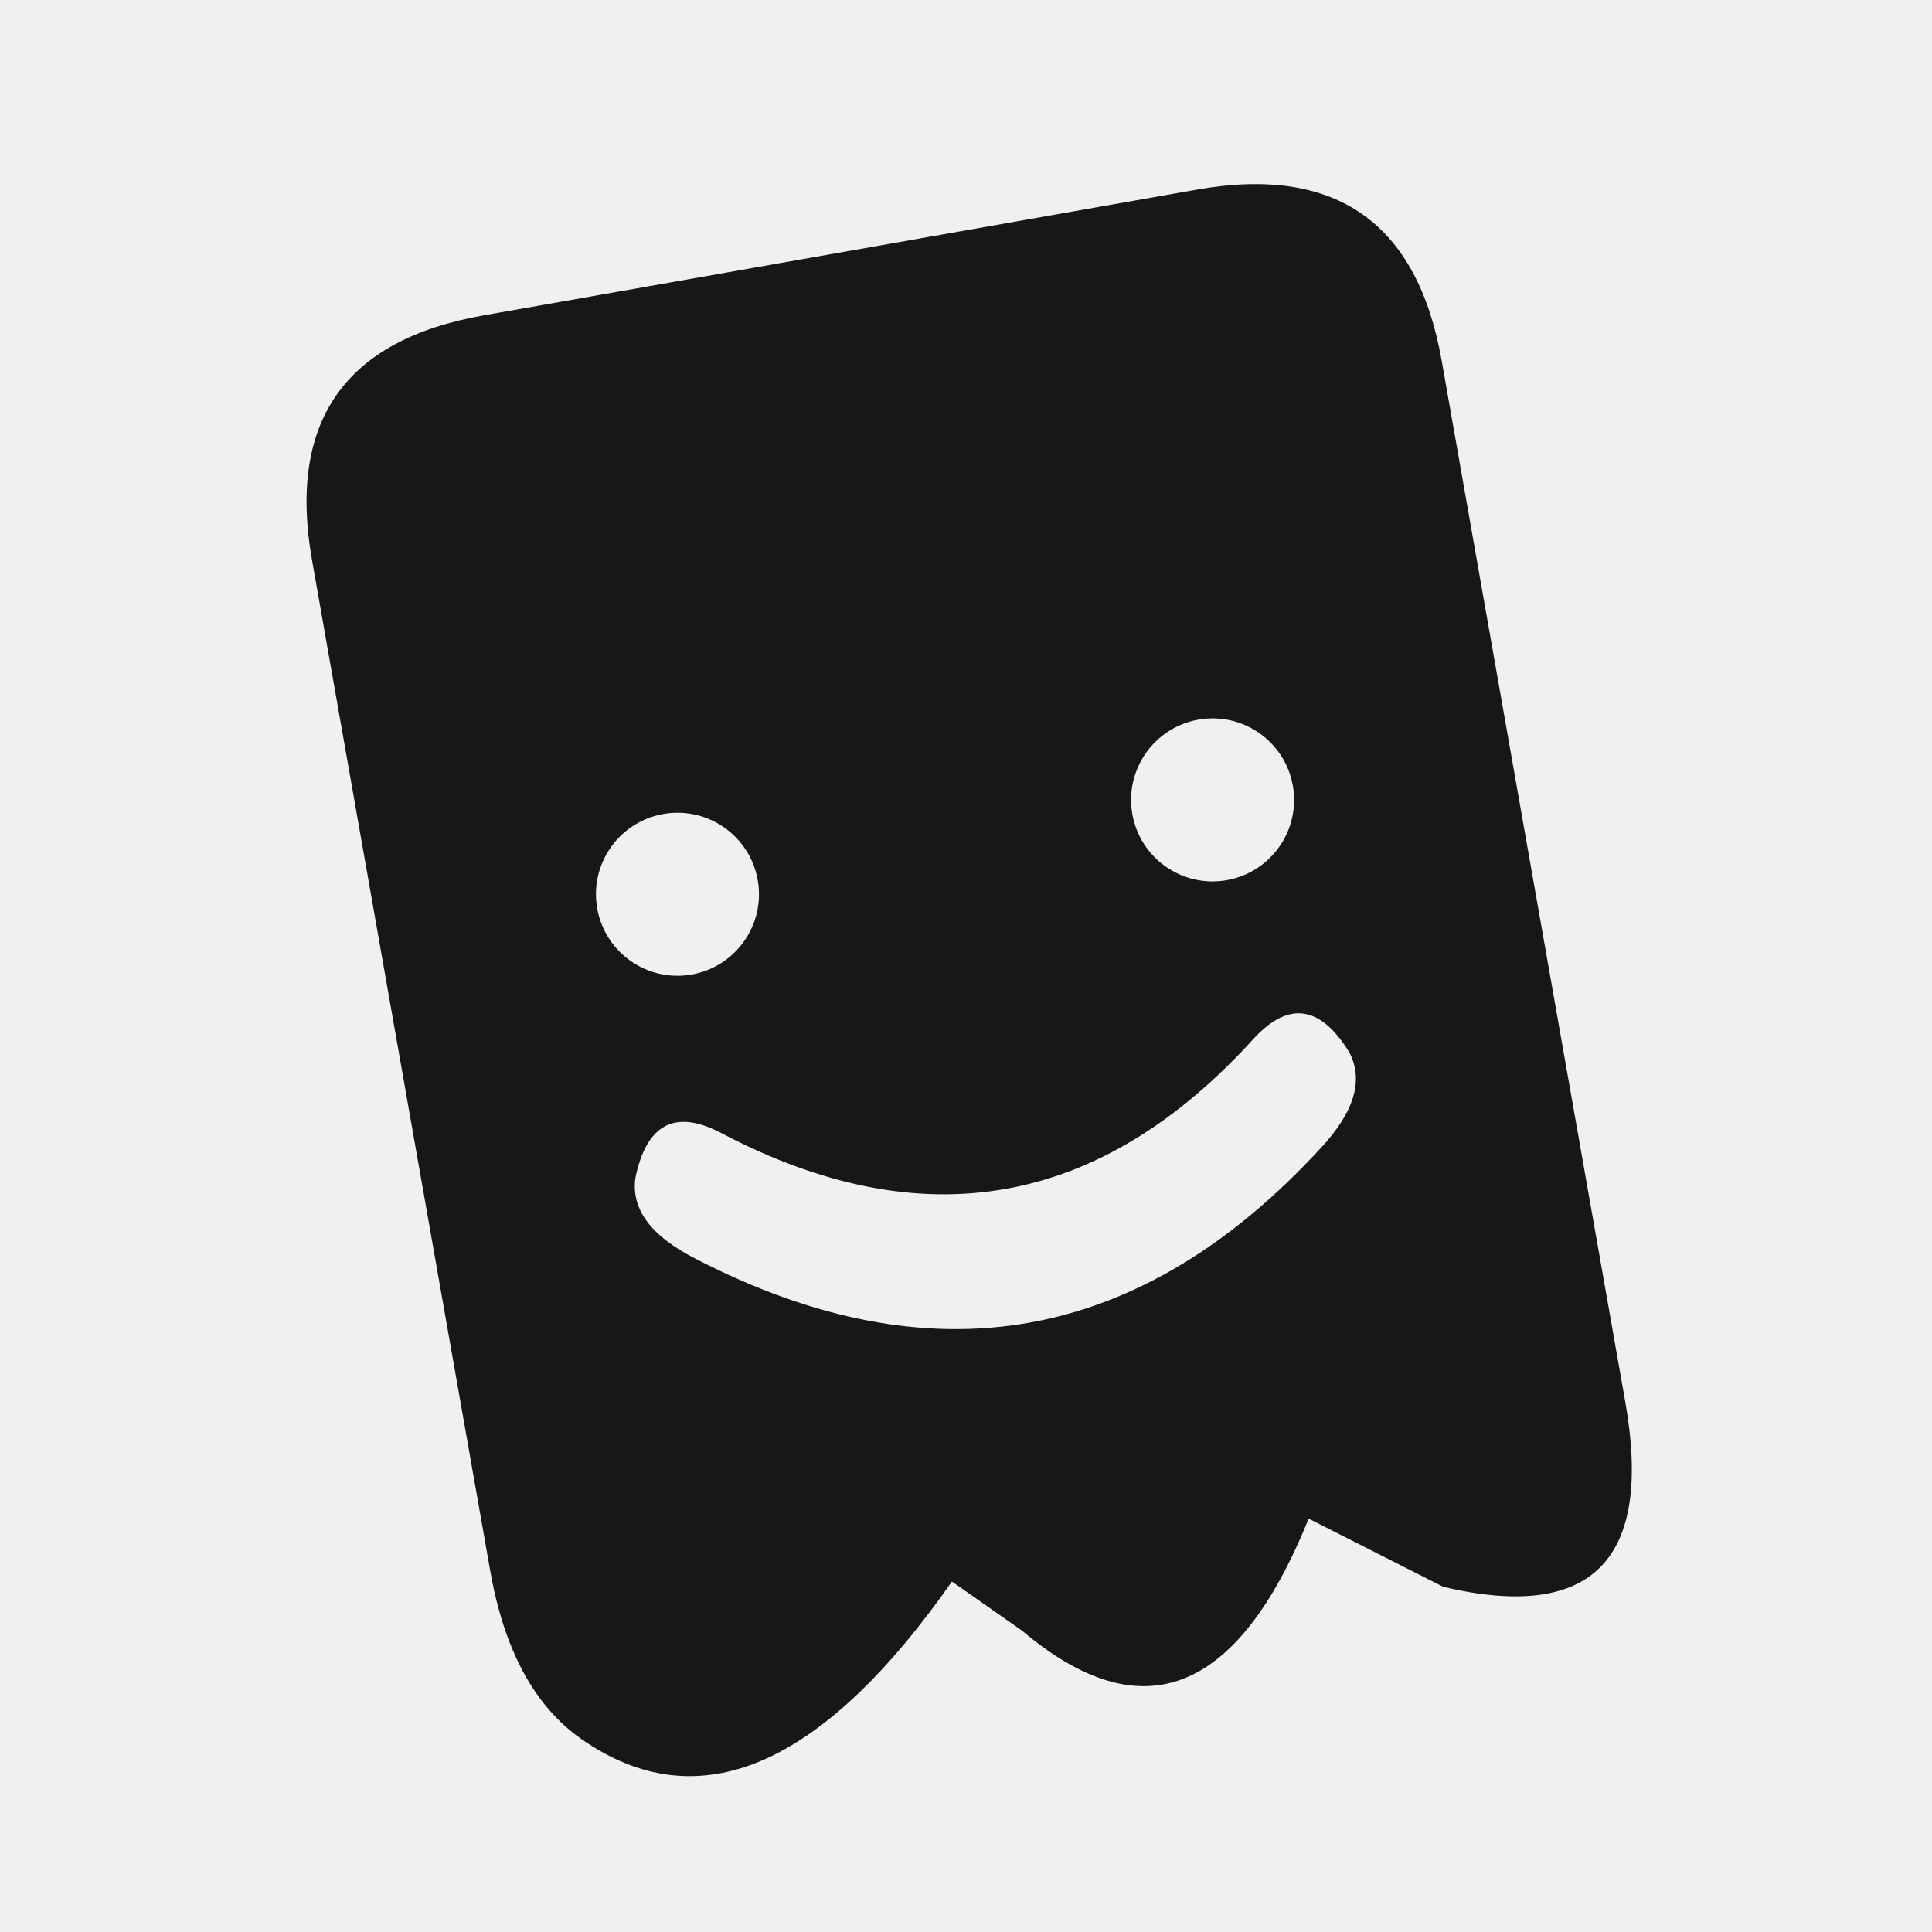
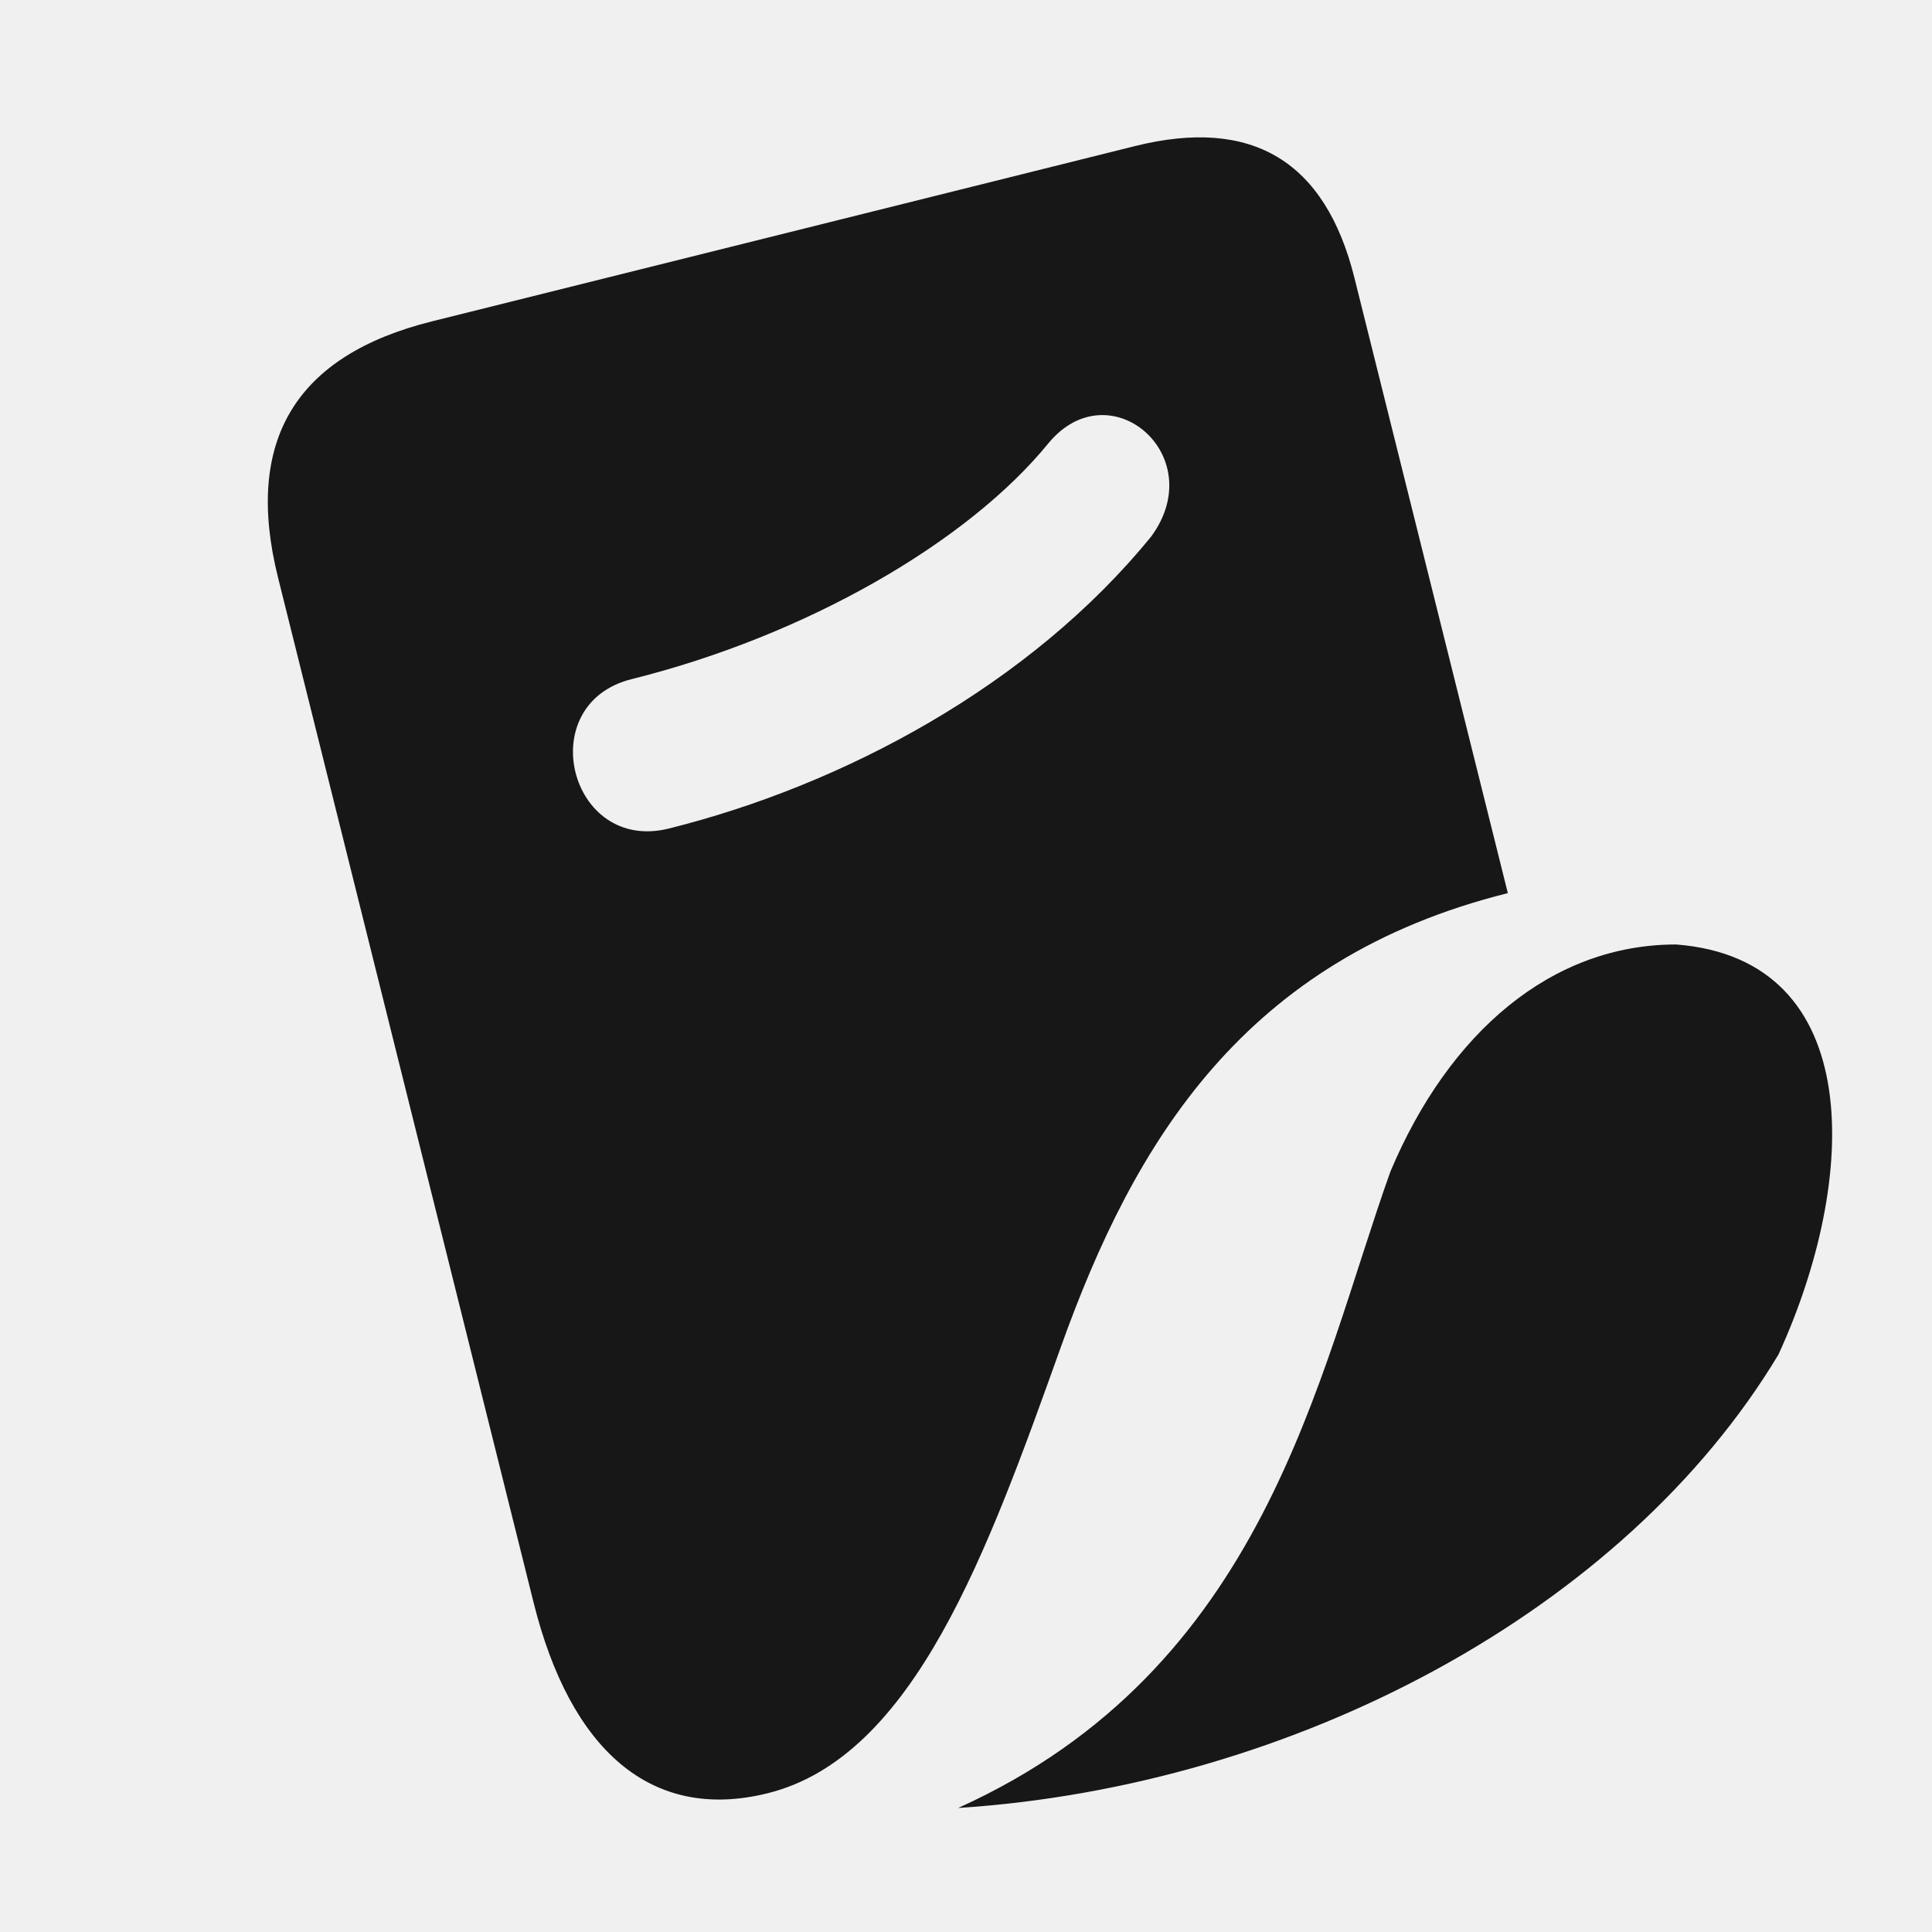
<svg xmlns="http://www.w3.org/2000/svg" viewBox="0 0 64 64" fill="#171717">
-   <g transform="rotate(-10 32 32)">
-     <path fill-rule="evenodd" d="M20 8H44Q51 8 51 15V50Q51 58 44 55L40 52Q35 60 30 54L28 52Q20 60 15 55Q13 53 13 49V15Q13 8 20 8Z M25.7 28A2.7 2.7 0 1 1 20.3 28A2.7 2.7 0 1 1 25.7 28Z M43.7 28A2.7 2.7 0 1 1 38.3 28A2.7 2.7 0 1 1 43.7 28Z M23 36Q32 43 41 36Q43 34.5 44 37Q44.5 38.5 42.5 40Q32 48 21.5 40Q19.5 38.5 20 37Q21 34.5 23 36Z" />
+   <defs>
+     <mask id="receipt-cut" maskUnits="userSpaceOnUse" x="0" y="0" width="64" height="64" style="mask-type:luminance">
+       <rect width="64" height="64" fill="white" />
+       <path d="M3 6C10 6 17 4 21 1C24 -1.2 27 3 24 5.5C18 10 10 12 3 12C-1 12 -1 6 3 6Z" transform="translate(21 15) scale(.85)" fill="black" />
+     </mask>
+   </defs>
+   <g transform="rotate(-14 32 32)">
+     <path d="M20 7H44Q50 7 50 13V34C41 34 36 39 32 45C28 51 24 57 19 57C15 57 13 54 13 49V14Q13 7 20 7Z M25 59C36 57 40 48 44 42C47 38 51 36 55 37C61 39 59 46 55 51C48 58 36 61 25 59Z" mask="url(#receipt-cut)" />
  </g>
</svg>
